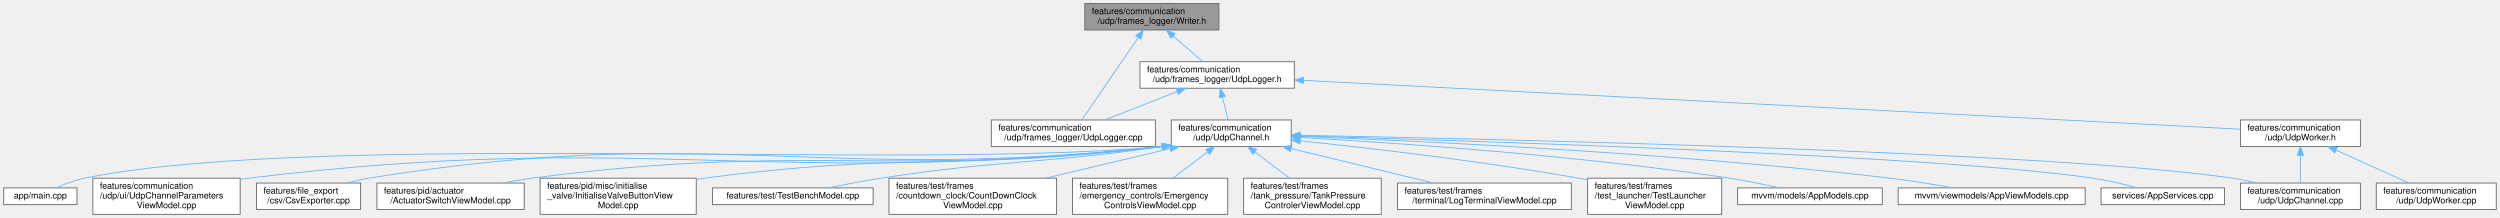
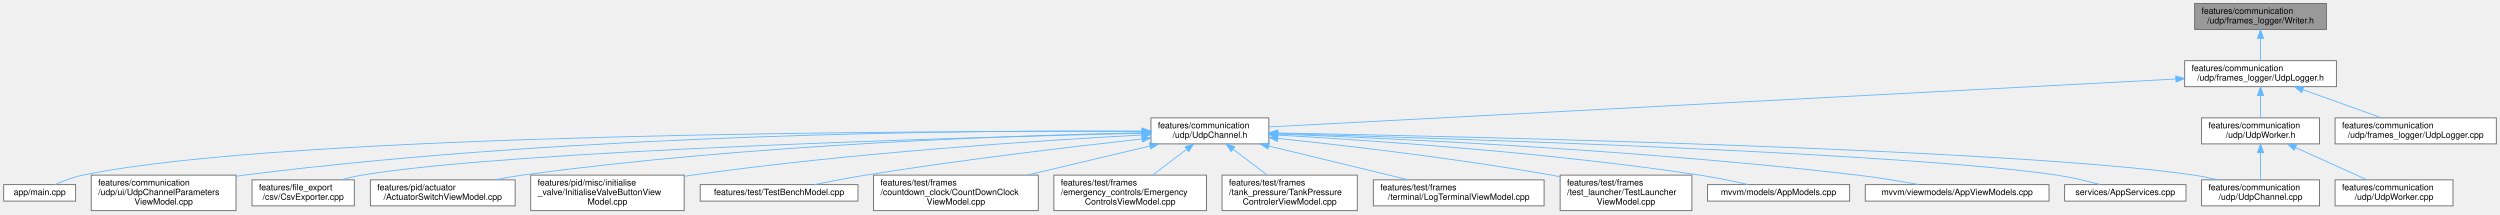
- <svg xmlns="http://www.w3.org/2000/svg" xmlns:xlink="http://www.w3.org/1999/xlink" width="2834pt" height="247pt" viewBox="0.00 0.00 2833.50 247.00">
+ <svg xmlns="http://www.w3.org/2000/svg" xmlns:xlink="http://www.w3.org/1999/xlink" width="2884pt" height="247pt" viewBox="0.00 0.00 2883.50 247.00">
  <g id="graph0" class="graph" transform="scale(1 1) rotate(0) translate(4 243)">
    <g id="Node000001" class="node">
      <g id="a_Node000001">
        <a xlink:title=" ">
-           <polygon fill="#999999" stroke="#666666" points="1377.5,-239 1225.5,-239 1225.5,-209 1377.5,-209 1377.5,-239" />
-           <text text-anchor="start" x="1233.5" y="-227" font-family="Helvetica,sans-Serif" font-size="10.00">features/communication</text>
-           <text text-anchor="middle" x="1301.5" y="-216" font-family="Helvetica,sans-Serif" font-size="10.00">/udp/frames_logger/Writer.h</text>
+           <polygon fill="#999999" stroke="#666666" points="2679.5,-239 2527.5,-239 2527.5,-209 2679.5,-209 2679.5,-239" />
+           <text text-anchor="start" x="2535.5" y="-227" font-family="Helvetica,sans-Serif" font-size="10.00">features/communication</text>
+           <text text-anchor="middle" x="2603.5" y="-216" font-family="Helvetica,sans-Serif" font-size="10.00">/udp/frames_logger/Writer.h</text>
        </a>
      </g>
    </g>
    <g id="Node000002" class="node">
      <g id="a_Node000002">
-         <a xlink:href="UdpLogger_8cpp.html" target="_top" xlink:title=" ">
-           <polygon fill="white" stroke="#666666" points="1305.5,-107 1119.5,-107 1119.5,-77 1305.5,-77 1305.5,-107" />
-           <text text-anchor="start" x="1127.5" y="-95" font-family="Helvetica,sans-Serif" font-size="10.00">features/communication</text>
-           <text text-anchor="middle" x="1212.5" y="-84" font-family="Helvetica,sans-Serif" font-size="10.00">/udp/frames_logger/UdpLogger.cpp</text>
+         <a xlink:href="UdpLogger_8h.html" target="_top" xlink:title="High-frequency binary logger for UDP telemetry frames.">
+           <polygon fill="white" stroke="#666666" points="2691,-173 2516,-173 2516,-143 2691,-143 2691,-173" />
+           <text text-anchor="start" x="2524" y="-161" font-family="Helvetica,sans-Serif" font-size="10.00">features/communication</text>
+           <text text-anchor="middle" x="2603.5" y="-150" font-family="Helvetica,sans-Serif" font-size="10.00">/udp/frames_logger/UdpLogger.h</text>
        </a>
      </g>
    </g>
    <g id="edge1_Node000001_Node000002" class="edge">
      <g id="a_edge1_Node000001_Node000002">
        <a xlink:title=" ">
-           <path fill="none" stroke="#63b8ff" d="M1286.06,-200.45C1267.69,-173.61 1237.56,-129.6 1222.18,-107.14" />
-           <polygon fill="#63b8ff" stroke="#63b8ff" points="1283.27,-202.57 1291.81,-208.84 1289.04,-198.61 1283.27,-202.57" />
+           <path fill="none" stroke="#63b8ff" d="M2603.5,-198.54C2603.5,-189.96 2603.5,-180.61 2603.5,-173.16" />
+           <polygon fill="#63b8ff" stroke="#63b8ff" points="2600,-198.8 2603.5,-208.8 2607,-198.8 2600,-198.8" />
        </a>
      </g>
    </g>
    <g id="Node000003" class="node">
      <g id="a_Node000003">
-         <a xlink:href="UdpLogger_8h.html" target="_top" xlink:title="High-frequency binary logger for UDP telemetry frames.">
-           <polygon fill="white" stroke="#666666" points="1463,-173 1288,-173 1288,-143 1463,-143 1463,-173" />
-           <text text-anchor="start" x="1296" y="-161" font-family="Helvetica,sans-Serif" font-size="10.00">features/communication</text>
-           <text text-anchor="middle" x="1375.5" y="-150" font-family="Helvetica,sans-Serif" font-size="10.00">/udp/frames_logger/UdpLogger.h</text>
-         </a>
-       </g>
-     </g>
-     <g id="edge2_Node000001_Node000003" class="edge">
-       <g id="a_edge2_Node000001_Node000003">
-         <a xlink:title=" ">
-           <path fill="none" stroke="#63b8ff" d="M1325.55,-202.2C1336.53,-192.7 1349.26,-181.69 1359.12,-173.16" />
-           <polygon fill="#63b8ff" stroke="#63b8ff" points="1323.2,-199.61 1317.92,-208.8 1327.78,-204.9 1323.2,-199.61" />
-         </a>
-       </g>
-     </g>
-     <g id="edge22_Node000003_Node000002" class="edge">
-       <g id="a_edge22_Node000003_Node000002">
-         <a xlink:title=" ">
-           <path fill="none" stroke="#63b8ff" d="M1330.14,-139.19C1304.25,-129.02 1272.27,-116.47 1248.19,-107.01" />
-           <polygon fill="#63b8ff" stroke="#63b8ff" points="1329.14,-142.56 1339.73,-142.95 1331.7,-136.04 1329.14,-142.56" />
-         </a>
-       </g>
-     </g>
-     <g id="Node000004" class="node">
-       <g id="a_Node000004">
        <a xlink:href="UdpChannel_8h.html" target="_top" xlink:title="UDP communication channel between the microcontroller and the HMI.">
          <polygon fill="white" stroke="#666666" points="1459.5,-107 1323.5,-107 1323.5,-77 1459.5,-77 1459.5,-107" />
          <text text-anchor="start" x="1331.5" y="-95" font-family="Helvetica,sans-Serif" font-size="10.00">features/communication</text>
          <text text-anchor="middle" x="1391.5" y="-84" font-family="Helvetica,sans-Serif" font-size="10.00">/udp/UdpChannel.h</text>
        </a>
      </g>
    </g>
-     <g id="edge3_Node000003_Node000004" class="edge">
-       <g id="a_edge3_Node000003_Node000004">
-         <a xlink:title=" ">
-           <path fill="none" stroke="#63b8ff" d="M1381.54,-132.83C1383.71,-124.17 1386.08,-114.7 1387.96,-107.16" />
-           <polygon fill="#63b8ff" stroke="#63b8ff" points="1378.08,-132.25 1379.05,-142.8 1384.87,-133.94 1378.08,-132.25" />
-         </a>
-       </g>
-     </g>
-     <g id="Node000020" class="node">
-       <g id="a_Node000020">
+     <g id="edge2_Node000002_Node000003" class="edge">
+       <g id="a_edge2_Node000002_Node000003">
+         <a xlink:title=" ">
+           <path fill="none" stroke="#63b8ff" d="M2505.83,-151.84C2267.98,-139.28 1663.33,-107.35 1459.66,-96.6" />
+           <polygon fill="#63b8ff" stroke="#63b8ff" points="2505.68,-155.34 2515.85,-152.37 2506.05,-148.35 2505.68,-155.34" />
+         </a>
+       </g>
+     </g>
+     <g id="Node000019" class="node">
+       <g id="a_Node000019">
        <a xlink:href="UdpWorker_8h.html" target="_top" xlink:title="UDP socket worker running on a dedicated thread.">
          <polygon fill="white" stroke="#666666" points="2671.5,-107 2535.5,-107 2535.5,-77 2671.5,-77 2671.5,-107" />
          <text text-anchor="start" x="2543.5" y="-95" font-family="Helvetica,sans-Serif" font-size="10.00">features/communication</text>
          <text text-anchor="middle" x="2603.5" y="-84" font-family="Helvetica,sans-Serif" font-size="10.00">/udp/UdpWorker.h</text>
        </a>
      </g>
    </g>
-     <g id="edge19_Node000003_Node000020" class="edge">
-       <g id="a_edge19_Node000003_Node000020">
-         <a xlink:title=" ">
-           <path fill="none" stroke="#63b8ff" d="M1473.46,-151.89C1714.12,-139.35 2329.69,-107.27 2535.4,-96.55" />
-           <polygon fill="#63b8ff" stroke="#63b8ff" points="1473.13,-148.41 1463.32,-152.42 1473.49,-155.4 1473.13,-148.41" />
-         </a>
-       </g>
-     </g>
-     <g id="Node000005" class="node">
-       <g id="a_Node000005">
+     <g id="edge18_Node000002_Node000019" class="edge">
+       <g id="a_edge18_Node000002_Node000019">
+         <a xlink:title=" ">
+           <path fill="none" stroke="#63b8ff" d="M2603.5,-132.54C2603.5,-123.96 2603.5,-114.61 2603.5,-107.16" />
+           <polygon fill="#63b8ff" stroke="#63b8ff" points="2600,-132.8 2603.5,-142.8 2607,-132.8 2600,-132.8" />
+         </a>
+       </g>
+     </g>
+     <g id="Node000021" class="node">
+       <g id="a_Node000021">
+         <a xlink:href="UdpLogger_8cpp.html" target="_top" xlink:title=" ">
+           <polygon fill="white" stroke="#666666" points="2875.5,-107 2689.5,-107 2689.5,-77 2875.5,-77 2875.5,-107" />
+           <text text-anchor="start" x="2697.5" y="-95" font-family="Helvetica,sans-Serif" font-size="10.00">features/communication</text>
+           <text text-anchor="middle" x="2782.5" y="-84" font-family="Helvetica,sans-Serif" font-size="10.00">/udp/frames_logger/UdpLogger.cpp</text>
+         </a>
+       </g>
+     </g>
+     <g id="edge21_Node000002_Node000021" class="edge">
+       <g id="a_edge21_Node000002_Node000021">
+         <a xlink:title=" ">
+           <path fill="none" stroke="#63b8ff" d="M2652.57,-139.46C2681.12,-129.25 2716.63,-116.55 2743.31,-107.01" />
+           <polygon fill="#63b8ff" stroke="#63b8ff" points="2651.02,-136.29 2642.78,-142.95 2653.38,-142.88 2651.02,-136.29" />
+         </a>
+       </g>
+     </g>
+     <g id="Node000004" class="node">
+       <g id="a_Node000004">
        <a xlink:href="main_8cpp.html" target="_top" xlink:title=" ">
          <polygon fill="white" stroke="#666666" points="83,-30 0,-30 0,-11 83,-11 83,-30" />
          <text text-anchor="middle" x="41.5" y="-18" font-family="Helvetica,sans-Serif" font-size="10.00">app/main.cpp</text>
        </a>
      </g>
    </g>
-     <g id="edge4_Node000004_Node000005" class="edge">
-       <g id="a_edge4_Node000004_Node000005">
-         <a xlink:title=" ">
-           <path fill="none" stroke="#63b8ff" d="M1313.17,-77.02C1028.07,-49.68 354.82,-94.55 91.5,-41 80.36,-38.73 68.48,-34.2 59.1,-30.07" />
-           <polygon fill="#63b8ff" stroke="#63b8ff" points="1312.84,-80.5 1323.14,-78.02 1313.54,-73.54 1312.84,-80.5" />
-         </a>
-       </g>
-     </g>
-     <g id="Node000006" class="node">
-       <g id="a_Node000006">
+     <g id="edge3_Node000003_Node000004" class="edge">
+       <g id="a_edge3_Node000003_Node000004">
+         <a xlink:title=" ">
+           <path fill="none" stroke="#63b8ff" d="M1313.1,-91.39C1069.3,-92.07 326.8,-89.96 91.5,-41 80.37,-38.68 68.49,-34.15 59.11,-30.03" />
+           <polygon fill="#63b8ff" stroke="#63b8ff" points="1313.3,-94.89 1323.29,-91.36 1313.28,-87.89 1313.3,-94.89" />
+         </a>
+       </g>
+     </g>
+     <g id="Node000005" class="node">
+       <g id="a_Node000005">
        <a xlink:href="UdpChannel_8cpp.html" target="_top" xlink:title=" ">
          <polygon fill="white" stroke="#666666" points="2671.5,-35.5 2535.5,-35.5 2535.5,-5.5 2671.5,-5.5 2671.5,-35.5" />
          <text text-anchor="start" x="2543.5" y="-23.5" font-family="Helvetica,sans-Serif" font-size="10.00">features/communication</text>
          <text text-anchor="middle" x="2603.5" y="-12.5" font-family="Helvetica,sans-Serif" font-size="10.00">/udp/UdpChannel.cpp</text>
        </a>
      </g>
    </g>
-     <g id="edge5_Node000004_Node000006" class="edge">
-       <g id="a_edge5_Node000004_Node000006">
+     <g id="edge4_Node000003_Node000005" class="edge">
+       <g id="a_edge4_Node000003_Node000005">
        <a xlink:title=" ">
          <path fill="none" stroke="#63b8ff" d="M1469.85,-89.63C1691.82,-85.41 2322.04,-71.07 2526.5,-41 2535.5,-39.68 2544.98,-37.74 2554.1,-35.59" />
          <polygon fill="#63b8ff" stroke="#63b8ff" points="1469.52,-86.13 1459.59,-89.82 1469.66,-93.13 1469.52,-86.13" />
        </a>
      </g>
    </g>
-     <g id="Node000007" class="node">
-       <g id="a_Node000007">
+     <g id="Node000006" class="node">
+       <g id="a_Node000006">
        <a xlink:href="UdpChannelParametersViewModel_8cpp.html" target="_top" xlink:title=" ">
          <polygon fill="white" stroke="#666666" points="268,-41 101,-41 101,0 268,0 268,-41" />
          <text text-anchor="start" x="109" y="-29" font-family="Helvetica,sans-Serif" font-size="10.00">features/communication</text>
          <text text-anchor="start" x="109" y="-18" font-family="Helvetica,sans-Serif" font-size="10.00">/udp/ui/UdpChannelParameters</text>
          <text text-anchor="middle" x="184.5" y="-7" font-family="Helvetica,sans-Serif" font-size="10.00">ViewModel.cpp</text>
        </a>
      </g>
    </g>
-     <g id="edge6_Node000004_Node000007" class="edge">
-       <g id="a_edge6_Node000004_Node000007">
-         <a xlink:title=" ">
-           <path fill="none" stroke="#63b8ff" d="M1312.93,-76.95C854.2,-28.62 731.96,-96.12 277.5,-41 274.39,-40.62 271.23,-40.19 268.04,-39.72" />
-           <polygon fill="#63b8ff" stroke="#63b8ff" points="1312.83,-80.46 1323.14,-78.04 1313.57,-73.5 1312.83,-80.46" />
-         </a>
-       </g>
-     </g>
-     <g id="Node000008" class="node">
-       <g id="a_Node000008">
+     <g id="edge5_Node000003_Node000006" class="edge">
+       <g id="a_edge5_Node000003_Node000006">
+         <a xlink:title=" ">
+           <path fill="none" stroke="#63b8ff" d="M1313.33,-91.82C1131.04,-92.8 663.93,-89.86 277.5,-41 274.39,-40.61 271.23,-40.16 268.04,-39.68" />
+           <polygon fill="#63b8ff" stroke="#63b8ff" points="1313.38,-95.32 1323.36,-91.76 1313.34,-88.32 1313.38,-95.32" />
+         </a>
+       </g>
+     </g>
+     <g id="Node000007" class="node">
+       <g id="a_Node000007">
        <a xlink:href="CsvExporter_8cpp.html" target="_top" xlink:title=" ">
          <polygon fill="white" stroke="#666666" points="404.5,-35.5 286.5,-35.5 286.5,-5.5 404.5,-5.5 404.5,-35.5" />
          <text text-anchor="start" x="294.5" y="-23.5" font-family="Helvetica,sans-Serif" font-size="10.00">features/file_export</text>
          <text text-anchor="middle" x="345.5" y="-12.5" font-family="Helvetica,sans-Serif" font-size="10.00">/csv/CsvExporter.cpp</text>
        </a>
      </g>
    </g>
-     <g id="edge7_Node000004_Node000008" class="edge">
-       <g id="a_edge7_Node000004_Node000008">
-         <a xlink:title=" ">
-           <path fill="none" stroke="#63b8ff" d="M1313.07,-76.96C914.36,-34.23 805.89,-104.16 413.5,-41 405.38,-39.69 396.85,-37.73 388.68,-35.55" />
-           <polygon fill="#63b8ff" stroke="#63b8ff" points="1312.82,-80.46 1323.14,-78.06 1313.58,-73.5 1312.82,-80.46" />
-         </a>
-       </g>
-     </g>
-     <g id="Node000009" class="node">
-       <g id="a_Node000009">
+     <g id="edge6_Node000003_Node000007" class="edge">
+       <g id="a_edge6_Node000003_Node000007">
+         <a xlink:title=" ">
+           <path fill="none" stroke="#63b8ff" d="M1313.33,-89.3C1113.21,-84.59 586.06,-69.76 413.5,-41 405.5,-39.67 397.11,-37.73 389.06,-35.58" />
+           <polygon fill="#63b8ff" stroke="#63b8ff" points="1313.38,-92.81 1323.46,-89.54 1313.55,-85.81 1313.38,-92.81" />
+         </a>
+       </g>
+     </g>
+     <g id="Node000008" class="node">
+       <g id="a_Node000008">
        <a xlink:href="ActuatorSwitchViewModel_8cpp.html" target="_top" xlink:title=" ">
          <polygon fill="white" stroke="#666666" points="590,-35.5 423,-35.5 423,-5.5 590,-5.5 590,-35.5" />
          <text text-anchor="start" x="431" y="-23.5" font-family="Helvetica,sans-Serif" font-size="10.00">features/pid/actuator</text>
          <text text-anchor="middle" x="506.5" y="-12.5" font-family="Helvetica,sans-Serif" font-size="10.00">/ActuatorSwitchViewModel.cpp</text>
        </a>
      </g>
    </g>
-     <g id="edge8_Node000004_Node000009" class="edge">
-       <g id="a_edge8_Node000004_Node000009">
-         <a xlink:title=" ">
-           <path fill="none" stroke="#63b8ff" d="M1312.74,-76.91C996.16,-41.31 911.06,-81.72 598.5,-41 587.98,-39.63 576.87,-37.7 566.14,-35.58" />
-           <polygon fill="#63b8ff" stroke="#63b8ff" points="1312.8,-80.44 1323.13,-78.1 1313.6,-73.48 1312.8,-80.44" />
-         </a>
-       </g>
-     </g>
-     <g id="Node000010" class="node">
-       <g id="a_Node000010">
+     <g id="edge7_Node000003_Node000008" class="edge">
+       <g id="a_edge7_Node000003_Node000008">
+         <a xlink:title=" ">
+           <path fill="none" stroke="#63b8ff" d="M1312.87,-89.84C1170,-86.88 858.51,-76.56 598.5,-41 588.15,-39.58 577.22,-37.66 566.65,-35.56" />
+           <polygon fill="#63b8ff" stroke="#63b8ff" points="1313.21,-93.34 1323.28,-90.04 1313.35,-86.35 1313.21,-93.34" />
+         </a>
+       </g>
+     </g>
+     <g id="Node000009" class="node">
+       <g id="a_Node000009">
        <a xlink:href="InitialiseValveButtonViewModel_8cpp.html" target="_top" xlink:title=" ">
          <polygon fill="white" stroke="#666666" points="785,-41 608,-41 608,0 785,0 785,-41" />
          <text text-anchor="start" x="616" y="-29" font-family="Helvetica,sans-Serif" font-size="10.00">features/pid/misc/initialise</text>
          <text text-anchor="start" x="616" y="-18" font-family="Helvetica,sans-Serif" font-size="10.00">_valve/InitialiseValveButtonView</text>
          <text text-anchor="middle" x="696.5" y="-7" font-family="Helvetica,sans-Serif" font-size="10.00">Model.cpp</text>
        </a>
      </g>
    </g>
-     <g id="edge9_Node000004_Node000010" class="edge">
-       <g id="a_edge9_Node000004_Node000010">
-         <a xlink:title=" ">
-           <path fill="none" stroke="#63b8ff" d="M1313.1,-76.92C1082.88,-48.89 1020.87,-71.23 794.5,-41 791.4,-40.59 788.26,-40.14 785.09,-39.65" />
-           <polygon fill="#63b8ff" stroke="#63b8ff" points="1312.77,-80.41 1323.13,-78.16 1313.63,-73.46 1312.77,-80.41" />
-         </a>
-       </g>
-     </g>
-     <g id="Node000011" class="node">
-       <g id="a_Node000011">
+     <g id="edge8_Node000003_Node000009" class="edge">
+       <g id="a_edge8_Node000003_Node000009">
+         <a xlink:title=" ">
+           <path fill="none" stroke="#63b8ff" d="M1313.11,-87.26C1198.69,-81.16 979.45,-67.06 794.5,-41 791.41,-40.56 788.27,-40.09 785.1,-39.59" />
+           <polygon fill="#63b8ff" stroke="#63b8ff" points="1313.01,-90.76 1323.18,-87.79 1313.37,-83.77 1313.01,-90.76" />
+         </a>
+       </g>
+     </g>
+     <g id="Node000010" class="node">
+       <g id="a_Node000010">
        <a xlink:href="TestBenchModel_8cpp.html" target="_top" xlink:title=" ">
          <polygon fill="white" stroke="#666666" points="985.5,-30 803.5,-30 803.5,-11 985.5,-11 985.5,-30" />
          <text text-anchor="middle" x="894.5" y="-18" font-family="Helvetica,sans-Serif" font-size="10.00">features/test/TestBenchModel.cpp</text>
        </a>
      </g>
    </g>
-     <g id="edge10_Node000004_Node000011" class="edge">
-       <g id="a_edge10_Node000004_Node000011">
-         <a xlink:title=" ">
-           <path fill="none" stroke="#63b8ff" d="M1313.15,-76.87C1171.19,-56.47 1132.79,-62.23 994.5,-41 974.57,-37.94 952.56,-33.74 934.27,-30.02" />
-           <polygon fill="#63b8ff" stroke="#63b8ff" points="1312.71,-80.34 1323.11,-78.32 1313.71,-73.41 1312.71,-80.34" />
-         </a>
-       </g>
-     </g>
-     <g id="Node000012" class="node">
-       <g id="a_Node000012">
+     <g id="edge9_Node000003_Node000010" class="edge">
+       <g id="a_edge9_Node000003_Node000010">
+         <a xlink:title=" ">
+           <path fill="none" stroke="#63b8ff" d="M1313.13,-82.71C1232.89,-73.84 1104.68,-58.66 994.5,-41 974.94,-37.86 953.35,-33.74 935.26,-30.09" />
+           <polygon fill="#63b8ff" stroke="#63b8ff" points="1312.84,-86.19 1323.16,-83.81 1313.6,-79.24 1312.84,-86.19" />
+         </a>
+       </g>
+     </g>
+     <g id="Node000011" class="node">
+       <g id="a_Node000011">
        <a xlink:href="CountDownClockViewModel_8cpp.html" target="_top" xlink:title=" ">
          <polygon fill="white" stroke="#666666" points="1193.5,-41 1003.5,-41 1003.5,0 1193.5,0 1193.5,-41" />
          <text text-anchor="start" x="1011.5" y="-29" font-family="Helvetica,sans-Serif" font-size="10.00">features/test/frames</text>
          <text text-anchor="start" x="1011.5" y="-18" font-family="Helvetica,sans-Serif" font-size="10.00">/countdown_clock/CountDownClock</text>
          <text text-anchor="middle" x="1098.5" y="-7" font-family="Helvetica,sans-Serif" font-size="10.00">ViewModel.cpp</text>
        </a>
      </g>
    </g>
-     <g id="edge11_Node000004_Node000012" class="edge">
-       <g id="a_edge11_Node000004_Node000012">
+     <g id="edge10_Node000003_Node000011" class="edge">
+       <g id="a_edge10_Node000003_Node000011">
        <a xlink:title=" ">
          <path fill="none" stroke="#63b8ff" d="M1322.25,-74.57C1279.84,-64.52 1225.34,-51.59 1180.74,-41.01" />
          <polygon fill="#63b8ff" stroke="#63b8ff" points="1321.67,-78.03 1332.21,-76.94 1323.28,-71.22 1321.67,-78.03" />
        </a>
      </g>
    </g>
-     <g id="Node000013" class="node">
-       <g id="a_Node000013">
+     <g id="Node000012" class="node">
+       <g id="a_Node000012">
        <a xlink:href="EmergencyControlsViewModel_8cpp.html" target="_top" xlink:title=" ">
          <polygon fill="white" stroke="#666666" points="1387.5,-41 1211.5,-41 1211.5,0 1387.5,0 1387.5,-41" />
          <text text-anchor="start" x="1219.5" y="-29" font-family="Helvetica,sans-Serif" font-size="10.00">features/test/frames</text>
          <text text-anchor="start" x="1219.5" y="-18" font-family="Helvetica,sans-Serif" font-size="10.00">/emergency_controls/Emergency</text>
          <text text-anchor="middle" x="1299.5" y="-7" font-family="Helvetica,sans-Serif" font-size="10.00">ControlsViewModel.cpp</text>
        </a>
      </g>
    </g>
-     <g id="edge12_Node000004_Node000013" class="edge">
-       <g id="a_edge12_Node000004_Node000013">
+     <g id="edge11_Node000003_Node000012" class="edge">
+       <g id="a_edge11_Node000003_Node000012">
        <a xlink:title=" ">
          <path fill="none" stroke="#63b8ff" d="M1364.73,-70.77C1352.34,-61.42 1337.69,-50.35 1325.41,-41.07" />
          <polygon fill="#63b8ff" stroke="#63b8ff" points="1362.79,-73.7 1372.88,-76.94 1367.01,-68.12 1362.79,-73.7" />
        </a>
      </g>
    </g>
-     <g id="Node000014" class="node">
-       <g id="a_Node000014">
+     <g id="Node000013" class="node">
+       <g id="a_Node000013">
        <a xlink:href="TankPressureControlerViewModel_8cpp.html" target="_top" xlink:title=" ">
          <polygon fill="white" stroke="#666666" points="1561.5,-41 1405.5,-41 1405.5,0 1561.5,0 1561.5,-41" />
          <text text-anchor="start" x="1413.5" y="-29" font-family="Helvetica,sans-Serif" font-size="10.00">features/test/frames</text>
          <text text-anchor="start" x="1413.5" y="-18" font-family="Helvetica,sans-Serif" font-size="10.00">/tank_pressure/TankPressure</text>
          <text text-anchor="middle" x="1483.5" y="-7" font-family="Helvetica,sans-Serif" font-size="10.00">ControlerViewModel.cpp</text>
        </a>
      </g>
    </g>
-     <g id="edge13_Node000004_Node000014" class="edge">
-       <g id="a_edge13_Node000004_Node000014">
+     <g id="edge12_Node000003_Node000013" class="edge">
+       <g id="a_edge12_Node000003_Node000013">
        <a xlink:title=" ">
          <path fill="none" stroke="#63b8ff" d="M1418.27,-70.77C1430.66,-61.42 1445.31,-50.35 1457.59,-41.07" />
          <polygon fill="#63b8ff" stroke="#63b8ff" points="1415.99,-68.12 1410.12,-76.94 1420.21,-73.7 1415.99,-68.12" />
        </a>
      </g>
    </g>
-     <g id="Node000015" class="node">
-       <g id="a_Node000015">
+     <g id="Node000014" class="node">
+       <g id="a_Node000014">
        <a xlink:href="LogTerminalViewModel_8cpp.html" target="_top" xlink:title=" ">
          <polygon fill="white" stroke="#666666" points="1777,-35.5 1580,-35.5 1580,-5.5 1777,-5.5 1777,-35.5" />
          <text text-anchor="start" x="1588" y="-23.5" font-family="Helvetica,sans-Serif" font-size="10.00">features/test/frames</text>
          <text text-anchor="middle" x="1678.5" y="-12.5" font-family="Helvetica,sans-Serif" font-size="10.00">/terminal/LogTerminalViewModel.cpp</text>
        </a>
      </g>
    </g>
-     <g id="edge14_Node000004_Node000015" class="edge">
-       <g id="a_edge14_Node000004_Node000015">
+     <g id="edge13_Node000003_Node000014" class="edge">
+       <g id="a_edge13_Node000003_Node000014">
        <a xlink:title=" ">
          <path fill="none" stroke="#63b8ff" d="M1459.46,-74.54C1508.48,-62.67 1573.95,-46.82 1620.51,-35.54" />
          <polygon fill="#63b8ff" stroke="#63b8ff" points="1458.47,-71.18 1449.58,-76.94 1460.12,-77.98 1458.47,-71.18" />
        </a>
      </g>
    </g>
-     <g id="Node000016" class="node">
-       <g id="a_Node000016">
+     <g id="Node000015" class="node">
+       <g id="a_Node000015">
        <a xlink:href="TestLauncherViewModel_8cpp.html" target="_top" xlink:title=" ">
          <polygon fill="white" stroke="#666666" points="1947.5,-41 1795.5,-41 1795.5,0 1947.5,0 1947.5,-41" />
          <text text-anchor="start" x="1803.5" y="-29" font-family="Helvetica,sans-Serif" font-size="10.00">features/test/frames</text>
          <text text-anchor="start" x="1803.5" y="-18" font-family="Helvetica,sans-Serif" font-size="10.00">/test_launcher/TestLauncher</text>
          <text text-anchor="middle" x="1871.5" y="-7" font-family="Helvetica,sans-Serif" font-size="10.00">ViewModel.cpp</text>
        </a>
      </g>
    </g>
-     <g id="edge15_Node000004_Node000016" class="edge">
-       <g id="a_edge15_Node000004_Node000016">
+     <g id="edge14_Node000003_Node000015" class="edge">
+       <g id="a_edge14_Node000003_Node000015">
        <a xlink:title=" ">
          <path fill="none" stroke="#63b8ff" d="M1469.75,-83.33C1549.49,-74.98 1676.59,-60.21 1785.5,-41 1788.67,-40.44 1791.89,-39.84 1795.15,-39.22" />
          <polygon fill="#63b8ff" stroke="#63b8ff" points="1469.36,-79.85 1459.78,-84.36 1470.09,-86.81 1469.36,-79.85" />
        </a>
      </g>
    </g>
-     <g id="Node000017" class="node">
-       <g id="a_Node000017">
+     <g id="Node000016" class="node">
+       <g id="a_Node000016">
        <a xlink:href="AppModels_8cpp.html" target="_top" xlink:title=" ">
          <polygon fill="white" stroke="#666666" points="2129.5,-30 1965.5,-30 1965.5,-11 2129.5,-11 2129.5,-30" />
          <text text-anchor="middle" x="2047.5" y="-18" font-family="Helvetica,sans-Serif" font-size="10.00">mvvm/models/AppModels.cpp</text>
        </a>
      </g>
    </g>
-     <g id="edge16_Node000004_Node000017" class="edge">
-       <g id="a_edge16_Node000004_Node000017">
+     <g id="edge15_Node000003_Node000016" class="edge">
+       <g id="a_edge15_Node000003_Node000016">
        <a xlink:title=" ">
          <path fill="none" stroke="#63b8ff" d="M1469.95,-87.11C1579.39,-80.99 1783.88,-67.03 1956.5,-41 1975.19,-38.18 1995.81,-33.87 2012.68,-30.01" />
          <polygon fill="#63b8ff" stroke="#63b8ff" points="1469.45,-83.63 1459.66,-87.68 1469.84,-90.62 1469.45,-83.63" />
        </a>
      </g>
    </g>
-     <g id="Node000018" class="node">
-       <g id="a_Node000018">
+     <g id="Node000017" class="node">
+       <g id="a_Node000017">
        <a xlink:href="AppViewModels_8cpp.html" target="_top" xlink:title=" ">
          <polygon fill="white" stroke="#666666" points="2359.5,-30 2147.5,-30 2147.5,-11 2359.5,-11 2359.5,-30" />
          <text text-anchor="middle" x="2253.5" y="-18" font-family="Helvetica,sans-Serif" font-size="10.00">mvvm/viewmodels/AppViewModels.cpp</text>
        </a>
      </g>
    </g>
-     <g id="edge17_Node000004_Node000018" class="edge">
-       <g id="a_edge17_Node000004_Node000018">
+     <g id="edge16_Node000003_Node000017" class="edge">
+       <g id="a_edge16_Node000003_Node000017">
        <a xlink:title=" ">
          <path fill="none" stroke="#63b8ff" d="M1470.03,-88.36C1606.41,-83.19 1895.7,-69.64 2138.5,-41 2162.03,-38.22 2188.07,-33.91 2209.42,-30.05" />
          <polygon fill="#63b8ff" stroke="#63b8ff" points="1469.55,-84.87 1459.69,-88.74 1469.81,-91.87 1469.55,-84.87" />
        </a>
      </g>
    </g>
-     <g id="Node000019" class="node">
-       <g id="a_Node000019">
+     <g id="Node000018" class="node">
+       <g id="a_Node000018">
        <a xlink:href="AppServices_8cpp.html" target="_top" xlink:title=" ">
          <polygon fill="white" stroke="#666666" points="2517.5,-30 2377.5,-30 2377.5,-11 2517.5,-11 2517.5,-30" />
          <text text-anchor="middle" x="2447.5" y="-18" font-family="Helvetica,sans-Serif" font-size="10.00">services/AppServices.cpp</text>
        </a>
      </g>
    </g>
-     <g id="edge18_Node000004_Node000019" class="edge">
-       <g id="a_edge18_Node000004_Node000019">
+     <g id="edge17_Node000003_Node000018" class="edge">
+       <g id="a_edge17_Node000003_Node000018">
        <a xlink:title=" ">
          <path fill="none" stroke="#63b8ff" d="M1469.89,-88.92C1669.94,-83.3 2195.71,-66.51 2368.5,-41 2385.27,-38.52 2403.68,-34.08 2418.5,-30.07" />
          <polygon fill="#63b8ff" stroke="#63b8ff" points="1469.66,-85.43 1459.76,-89.2 1469.85,-92.42 1469.66,-85.43" />
        </a>
      </g>
    </g>
-     <g id="edge20_Node000020_Node000006" class="edge">
-       <g id="a_edge20_Node000020_Node000006">
+     <g id="edge19_Node000019_Node000005" class="edge">
+       <g id="a_edge19_Node000019_Node000005">
        <a xlink:title=" ">
          <path fill="none" stroke="#63b8ff" d="M2603.5,-66.75C2603.5,-56.31 2603.5,-44.49 2603.5,-35.54" />
          <polygon fill="#63b8ff" stroke="#63b8ff" points="2600,-66.94 2603.5,-76.94 2607,-66.94 2600,-66.94" />
        </a>
      </g>
    </g>
-     <g id="Node000021" class="node">
-       <g id="a_Node000021">
+     <g id="Node000020" class="node">
+       <g id="a_Node000020">
        <a xlink:href="UdpWorker_8cpp.html" target="_top" xlink:title=" ">
          <polygon fill="white" stroke="#666666" points="2825.5,-35.5 2689.5,-35.5 2689.5,-5.5 2825.5,-5.5 2825.5,-35.5" />
          <text text-anchor="start" x="2697.5" y="-23.5" font-family="Helvetica,sans-Serif" font-size="10.00">features/communication</text>
          <text text-anchor="middle" x="2757.5" y="-12.5" font-family="Helvetica,sans-Serif" font-size="10.00">/udp/UdpWorker.cpp</text>
        </a>
      </g>
    </g>
-     <g id="edge21_Node000020_Node000021" class="edge">
-       <g id="a_edge21_Node000020_Node000021">
+     <g id="edge20_Node000019_Node000020" class="edge">
+       <g id="a_edge20_Node000019_Node000020">
        <a xlink:title=" ">
          <path fill="none" stroke="#63b8ff" d="M2643.82,-72.81C2669.62,-61.16 2702.6,-46.28 2726.38,-35.54" />
          <polygon fill="#63b8ff" stroke="#63b8ff" points="2642.34,-69.63 2634.66,-76.94 2645.22,-76.01 2642.34,-69.63" />
        </a>
      </g>
    </g>
  </g>
</svg>
